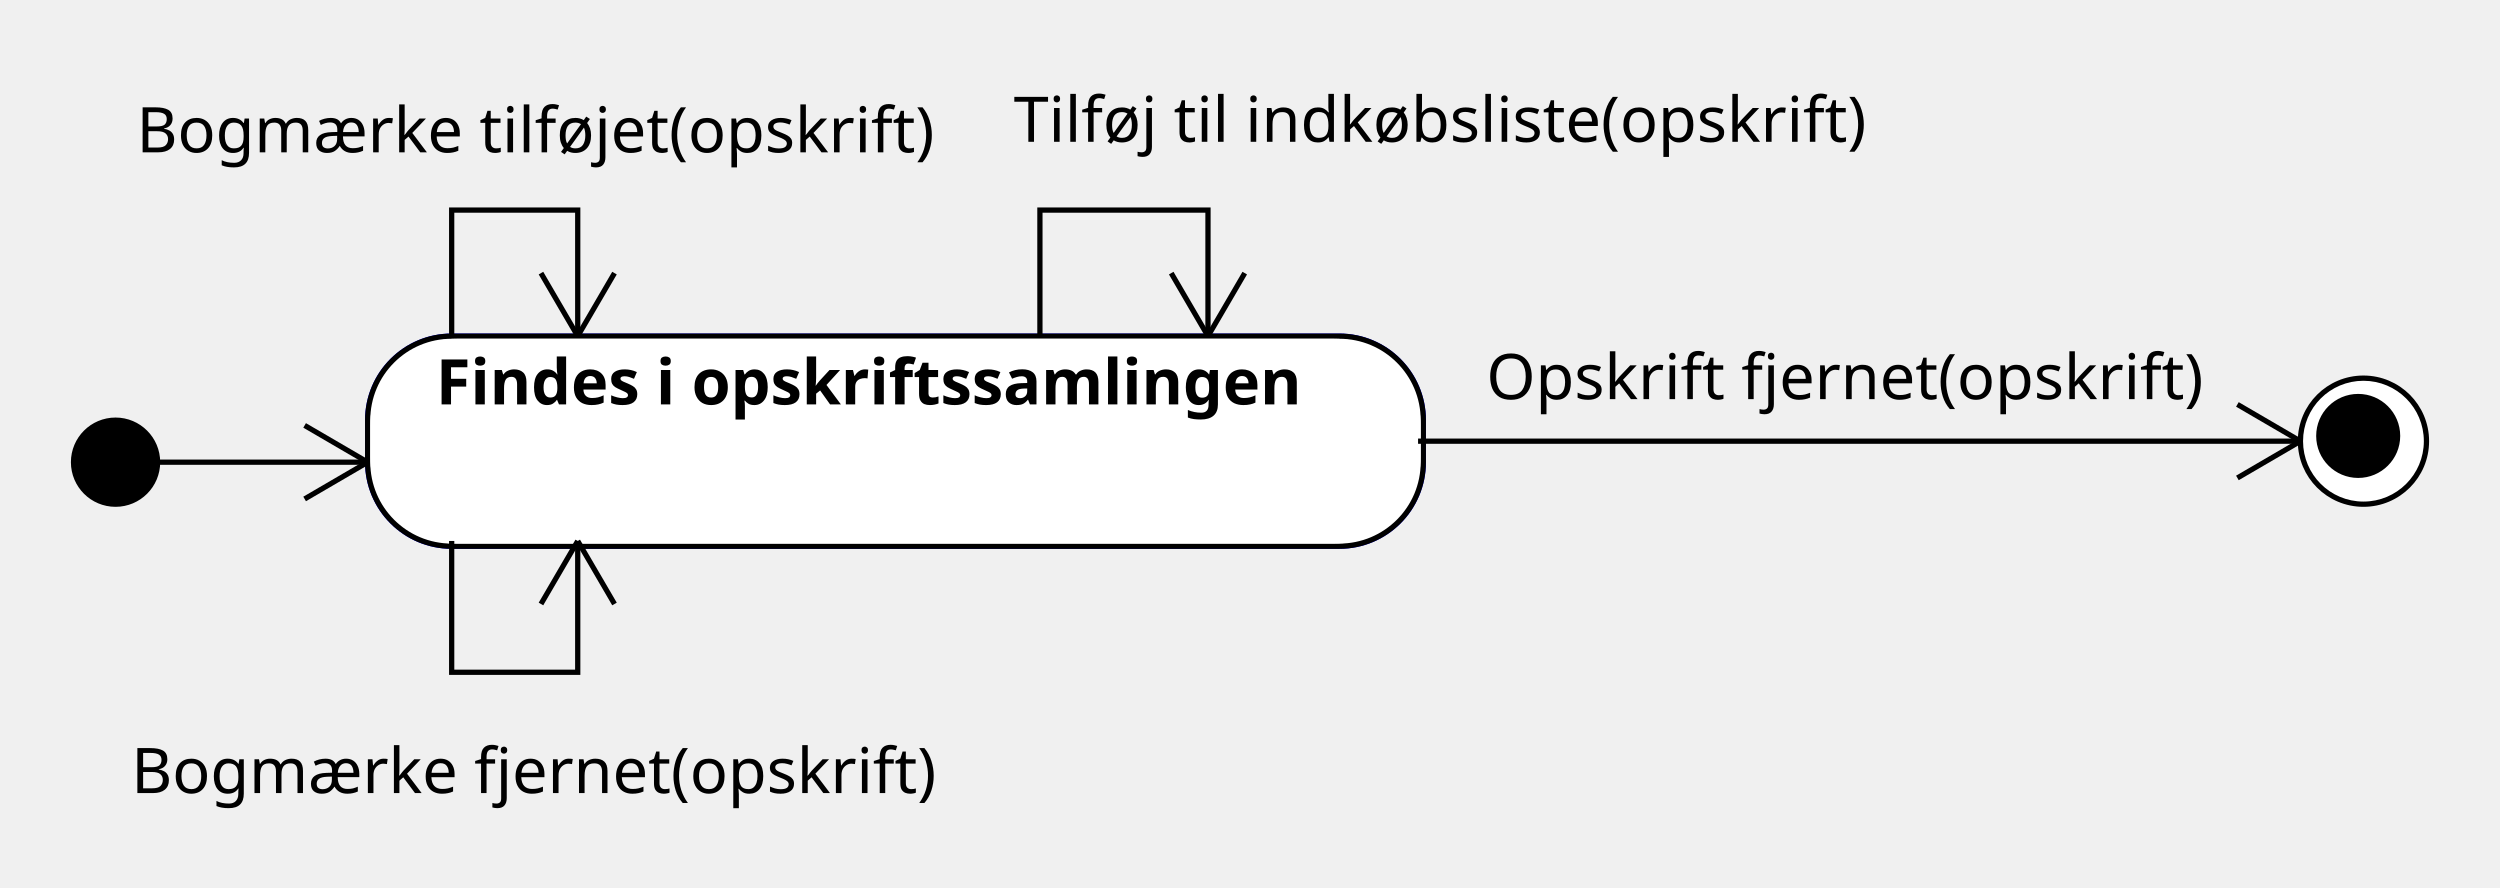
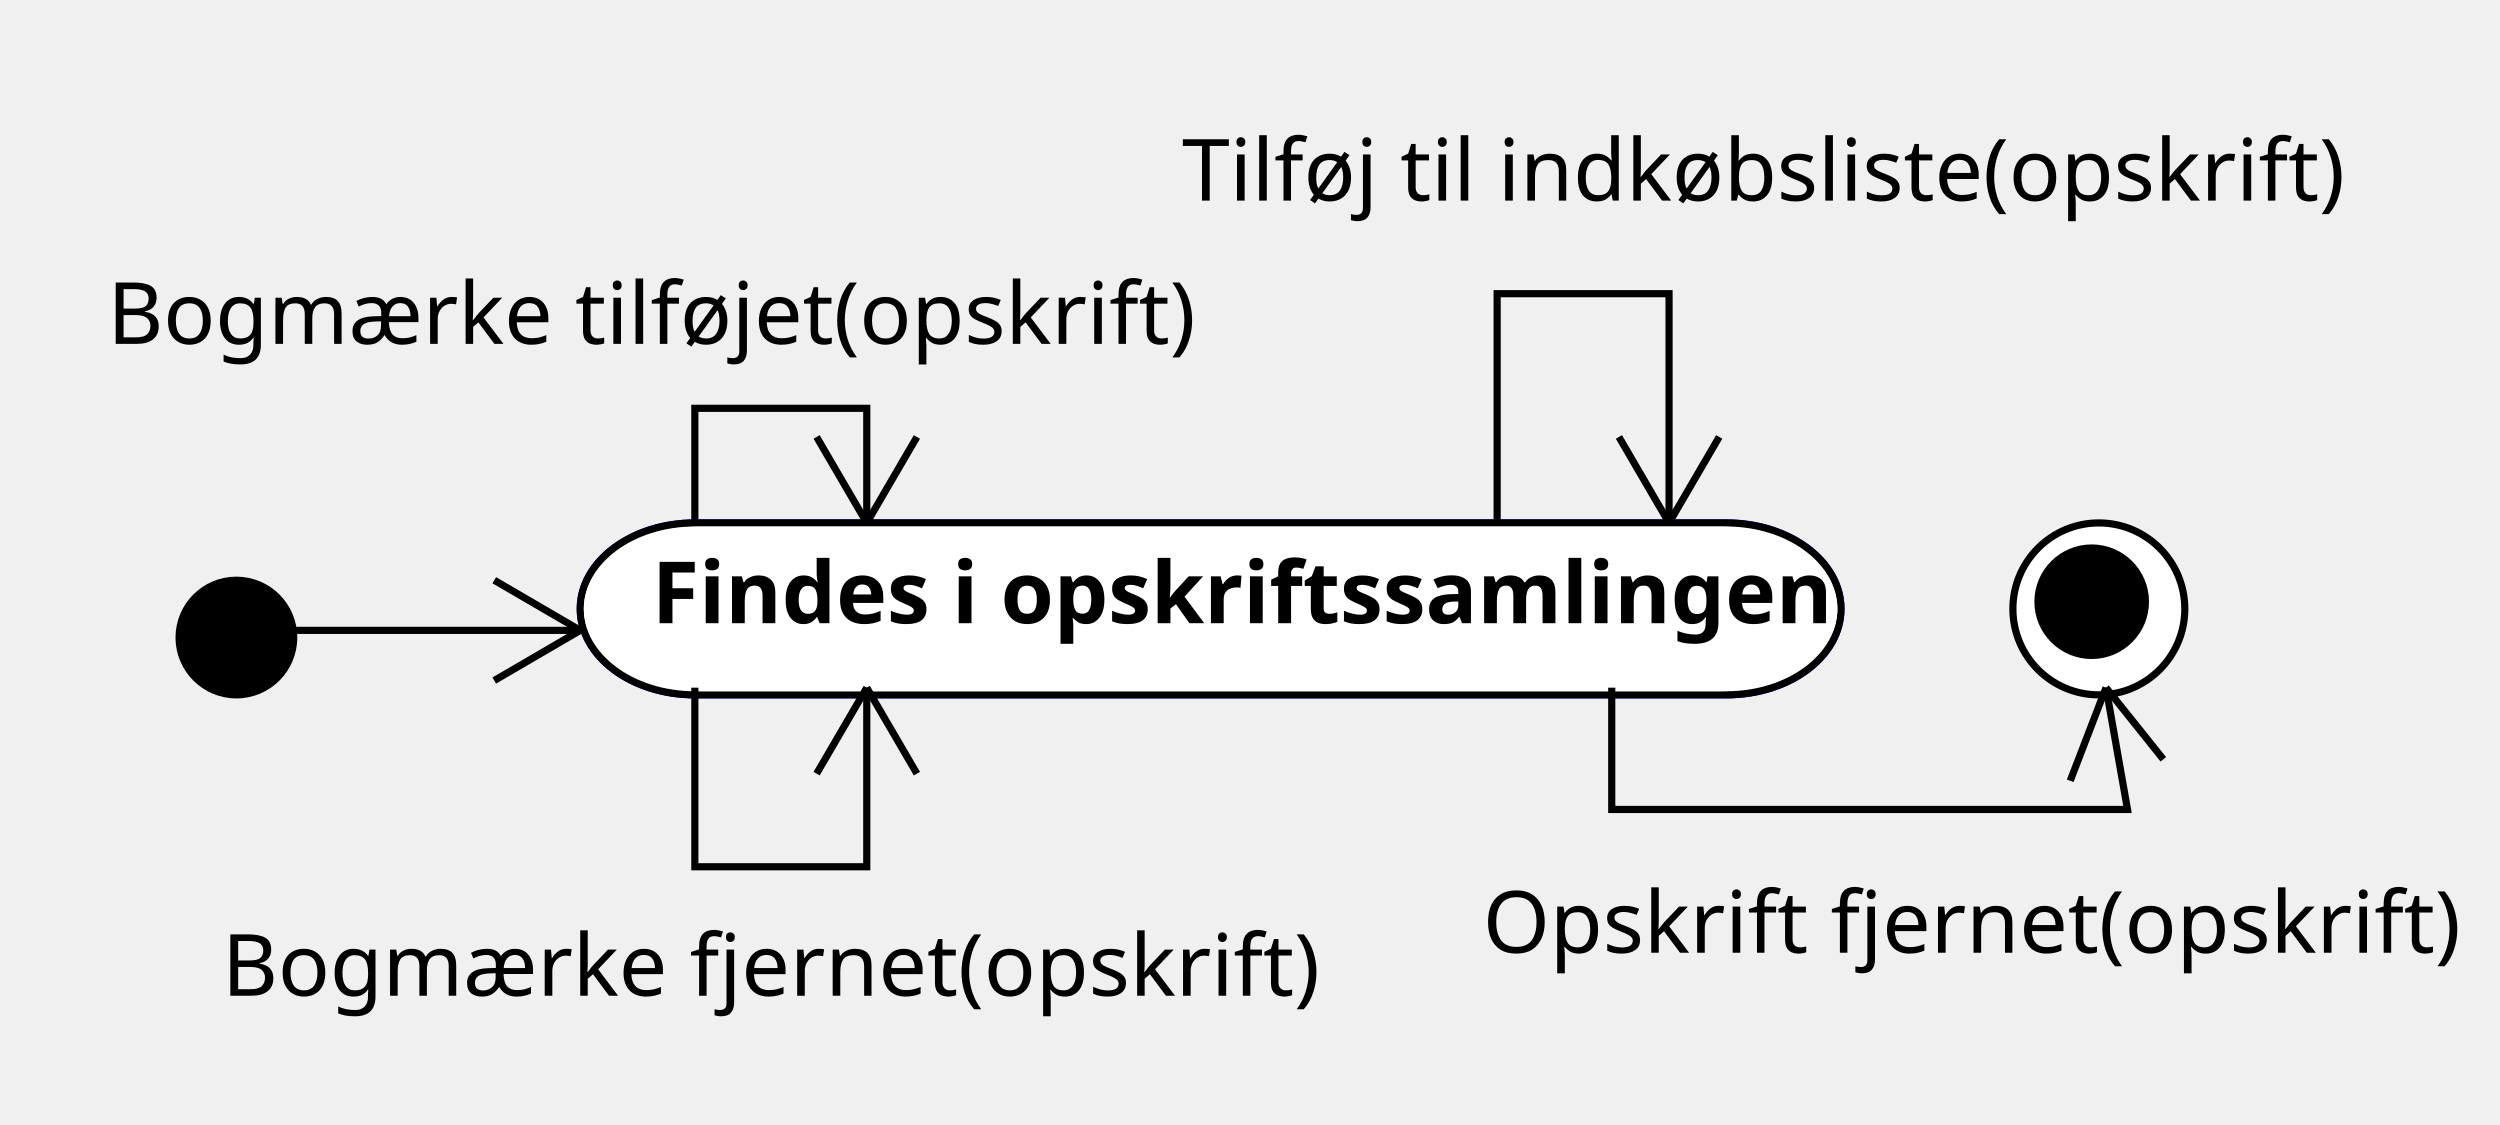
- <svg xmlns="http://www.w3.org/2000/svg" height="169" version="1.1" width="476">
-   <ellipse cx="22" cy="88" fill="#000000" rx="8.0" ry="8.0" stroke="#000000" stroke-width="1" />
-   <ellipse cx="450" cy="84" fill="#000000" rx="12.0" ry="12.0" stroke="#000000" stroke-width="1" />
-   <ellipse cx="450" cy="84" fill="#ffffff" rx="11.0" ry="11.0" stroke="#ffffff" stroke-width="1" />
-   <ellipse cx="449" cy="83" fill="#000000" rx="7.5" ry="7.5" stroke="#000000" stroke-width="1" />
-   <rect fill="#00ff" height="40" rx="16" ry="16" stroke="#00ff" stroke-width="1" width="201" x="70" y="64" />
-   <rect fill="#ffffff" height="40" rx="16" ry="16" stroke="#000000" stroke-width="1" width="201" x="70" y="64" />
-   <rect fill="#ffffff" height="38" rx="16" ry="16" stroke="#ffffff" stroke-width="1" width="199" x="71" y="65" />
-   <text font-family="Dialog" font-size="12" font-weight="bold" x="83" y="77">
+ <svg xmlns="http://www.w3.org/2000/svg" height="157" version="1.1" width="349">
+   <ellipse cx="33" cy="89" fill="#000000" rx="8.0" ry="8.0" stroke="#000000" stroke-width="1" />
+   <ellipse cx="293" cy="85" fill="#000000" rx="12.0" ry="12.0" stroke="#000000" stroke-width="1" />
+   <ellipse cx="293" cy="85" fill="#ffffff" rx="11.0" ry="11.0" stroke="#ffffff" stroke-width="1" />
+   <ellipse cx="292" cy="84" fill="#000000" rx="7.5" ry="7.5" stroke="#000000" stroke-width="1" />
+   <rect fill="#00ff" height="24" rx="16" ry="16" stroke="#00ff" stroke-width="1" width="176" x="81" y="73" />
+   <rect fill="#ffffff" height="24" rx="16" ry="16" stroke="#000000" stroke-width="1" width="176" x="81" y="73" />
+   <rect fill="#ffffff" height="22" rx="16" ry="16" stroke="#ffffff" stroke-width="1" width="174" x="82" y="74" />
+   <text font-family="Dialog" font-size="12" font-weight="bold" x="91" y="87">
Findes i opskriftssamlingen</text>
-   <polyline fill="none" points="86,64 86,40 110,40 110,64" stroke="#000000" stroke-width="1" />
-   <line fill="#000000" stroke="#000000" stroke-width="1" x1="103" x2="110" y1="52" y2="64" />
-   <line fill="#000000" stroke="#000000" stroke-width="1" x1="117" x2="110" y1="52" y2="64" />
-   <text font-family="Dialog" font-size="12" x="26" y="29">
+   <polyline fill="none" points="97,73 97,57 121,57 121,73" stroke="#000000" stroke-width="1" />
+   <line fill="#000000" stroke="#000000" stroke-width="1" x1="114" x2="121" y1="61" y2="73" />
+   <line fill="#000000" stroke="#000000" stroke-width="1" x1="128" x2="121" y1="61" y2="73" />
+   <text font-family="Dialog" font-size="12" x="15" y="48">
Bogmærke tilføjet(opskrift)</text>
-   <polyline fill="none" points="86,103 86,128 110,128 110,103" stroke="#000000" stroke-width="1" />
-   <line fill="#000000" stroke="#000000" stroke-width="1" x1="117" x2="110" y1="115" y2="103" />
-   <line fill="#000000" stroke="#000000" stroke-width="1" x1="103" x2="110" y1="115" y2="103" />
-   <text font-family="Dialog" font-size="12" x="25" y="151">
+   <polyline fill="none" points="97,96 97,121 121,121 121,96" stroke="#000000" stroke-width="1" />
+   <line fill="#000000" stroke="#000000" stroke-width="1" x1="128" x2="121" y1="108" y2="96" />
+   <line fill="#000000" stroke="#000000" stroke-width="1" x1="114" x2="121" y1="108" y2="96" />
+   <text font-family="Dialog" font-size="12" x="31" y="139">
Bogmærke fjernet(opskrift)</text>
-   <polyline fill="none" points="270,84 438,84" stroke="#000000" stroke-width="1" />
-   <line fill="#000000" stroke="#000000" stroke-width="1" x1="426" x2="438" y1="91" y2="84" />
-   <line fill="#000000" stroke="#000000" stroke-width="1" x1="426" x2="438" y1="77" y2="84" />
-   <text font-family="Dialog" font-size="12" x="283" y="76">
+   <polyline fill="none" points="225,96 225,113 297,113 294,96" stroke="#000000" stroke-width="1" />
+   <line fill="#000000" stroke="#000000" stroke-width="1" x1="302" x2="294" y1="106" y2="96" />
+   <line fill="#000000" stroke="#000000" stroke-width="1" x1="289" x2="294" y1="109" y2="96" />
+   <text font-family="Dialog" font-size="12" x="207" y="133">
Opskrift fjernet(opskrift)</text>
-   <polyline fill="none" points="30,88 70,88" stroke="#000000" stroke-width="1" />
-   <line fill="#000000" stroke="#000000" stroke-width="1" x1="58" x2="70" y1="95" y2="88" />
-   <line fill="#000000" stroke="#000000" stroke-width="1" x1="58" x2="70" y1="81" y2="88" />
-   <polyline fill="none" points="198,64 198,40 230,40 230,64" stroke="#000000" stroke-width="1" />
-   <line fill="#000000" stroke="#000000" stroke-width="1" x1="223" x2="230" y1="52" y2="64" />
-   <line fill="#000000" stroke="#000000" stroke-width="1" x1="237" x2="230" y1="52" y2="64" />
-   <text font-family="Dialog" font-size="12" x="193" y="27">
+   <polyline fill="none" points="40,88 81,88" stroke="#000000" stroke-width="1" />
+   <line fill="#000000" stroke="#000000" stroke-width="1" x1="69" x2="81" y1="95" y2="88" />
+   <line fill="#000000" stroke="#000000" stroke-width="1" x1="69" x2="81" y1="81" y2="88" />
+   <polyline fill="none" points="209,73 209,41 233,41 233,73" stroke="#000000" stroke-width="1" />
+   <line fill="#000000" stroke="#000000" stroke-width="1" x1="226" x2="233" y1="61" y2="73" />
+   <line fill="#000000" stroke="#000000" stroke-width="1" x1="240" x2="233" y1="61" y2="73" />
+   <text font-family="Dialog" font-size="12" x="165" y="28">
Tilføj til indkøbsliste(opskrift)</text>
</svg>
